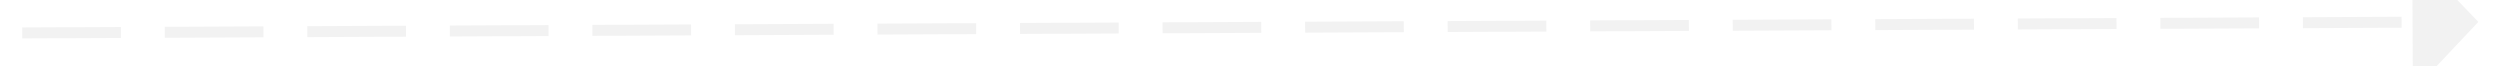
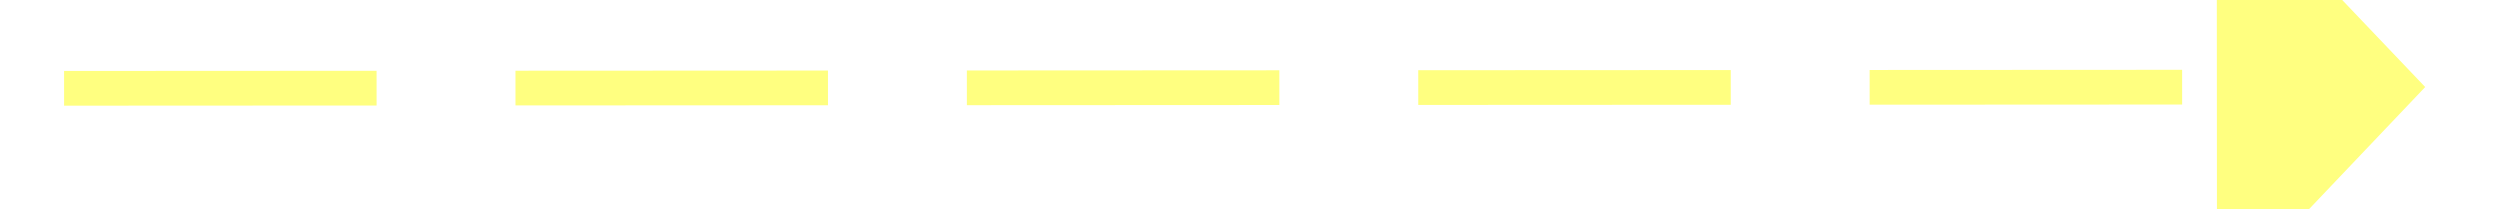
- <svg xmlns="http://www.w3.org/2000/svg" version="1.1" width="228px" height="6px" preserveAspectRatio="xMinYMid meet" viewBox="698 5585  228 4">
-   <g transform="matrix(0.9986295 0.05233596 -0.05233596 0.9986295 293.5138 -34.84001 )">
-     <path d="M 918 5592.8  L 924 5586.5  L 918 5580.2  L 918 5592.8  Z " fill-rule="nonzero" fill="#f2f2f2" stroke="none" transform="matrix(0.9983845 -0.05681863 0.05681863 0.9983845 -316.1055 55.16163 )" />
-     <path d="M 700 5586.5  L 919 5586.5  " stroke-width="1" stroke-dasharray="9,4" stroke="#f2f2f2" fill="none" transform="matrix(0.9983845 -0.05681863 0.05681863 0.9983845 -316.1055 55.16163 )" />
+ <svg xmlns="http://www.w3.org/2000/svg" version="1.1" width="72px" height="6px" preserveAspectRatio="xMinYMid meet" viewBox="848 6927  72 4">
+   <g transform="matrix(-0.9510565 0.309017 -0.309017 -0.9510565 3865.913 13245.7 )">
+     <path d="M 912 6935.8  L 918 6929.5  L 912 6923.2  L 912 6935.8  Z " fill-rule="nonzero" fill="#ffff80" stroke="none" transform="matrix(-0.9512228 -0.3085047 0.3085047 -0.9512228 -412.9023 13793.717 )" />
+     <path d="M 850 6929.5  L 913 6929.5  " stroke-width="1" stroke-dasharray="9,4" stroke="#ffff80" fill="none" transform="matrix(-0.9512228 -0.3085047 0.3085047 -0.9512228 -412.9023 13793.717 )" />
  </g>
</svg>
